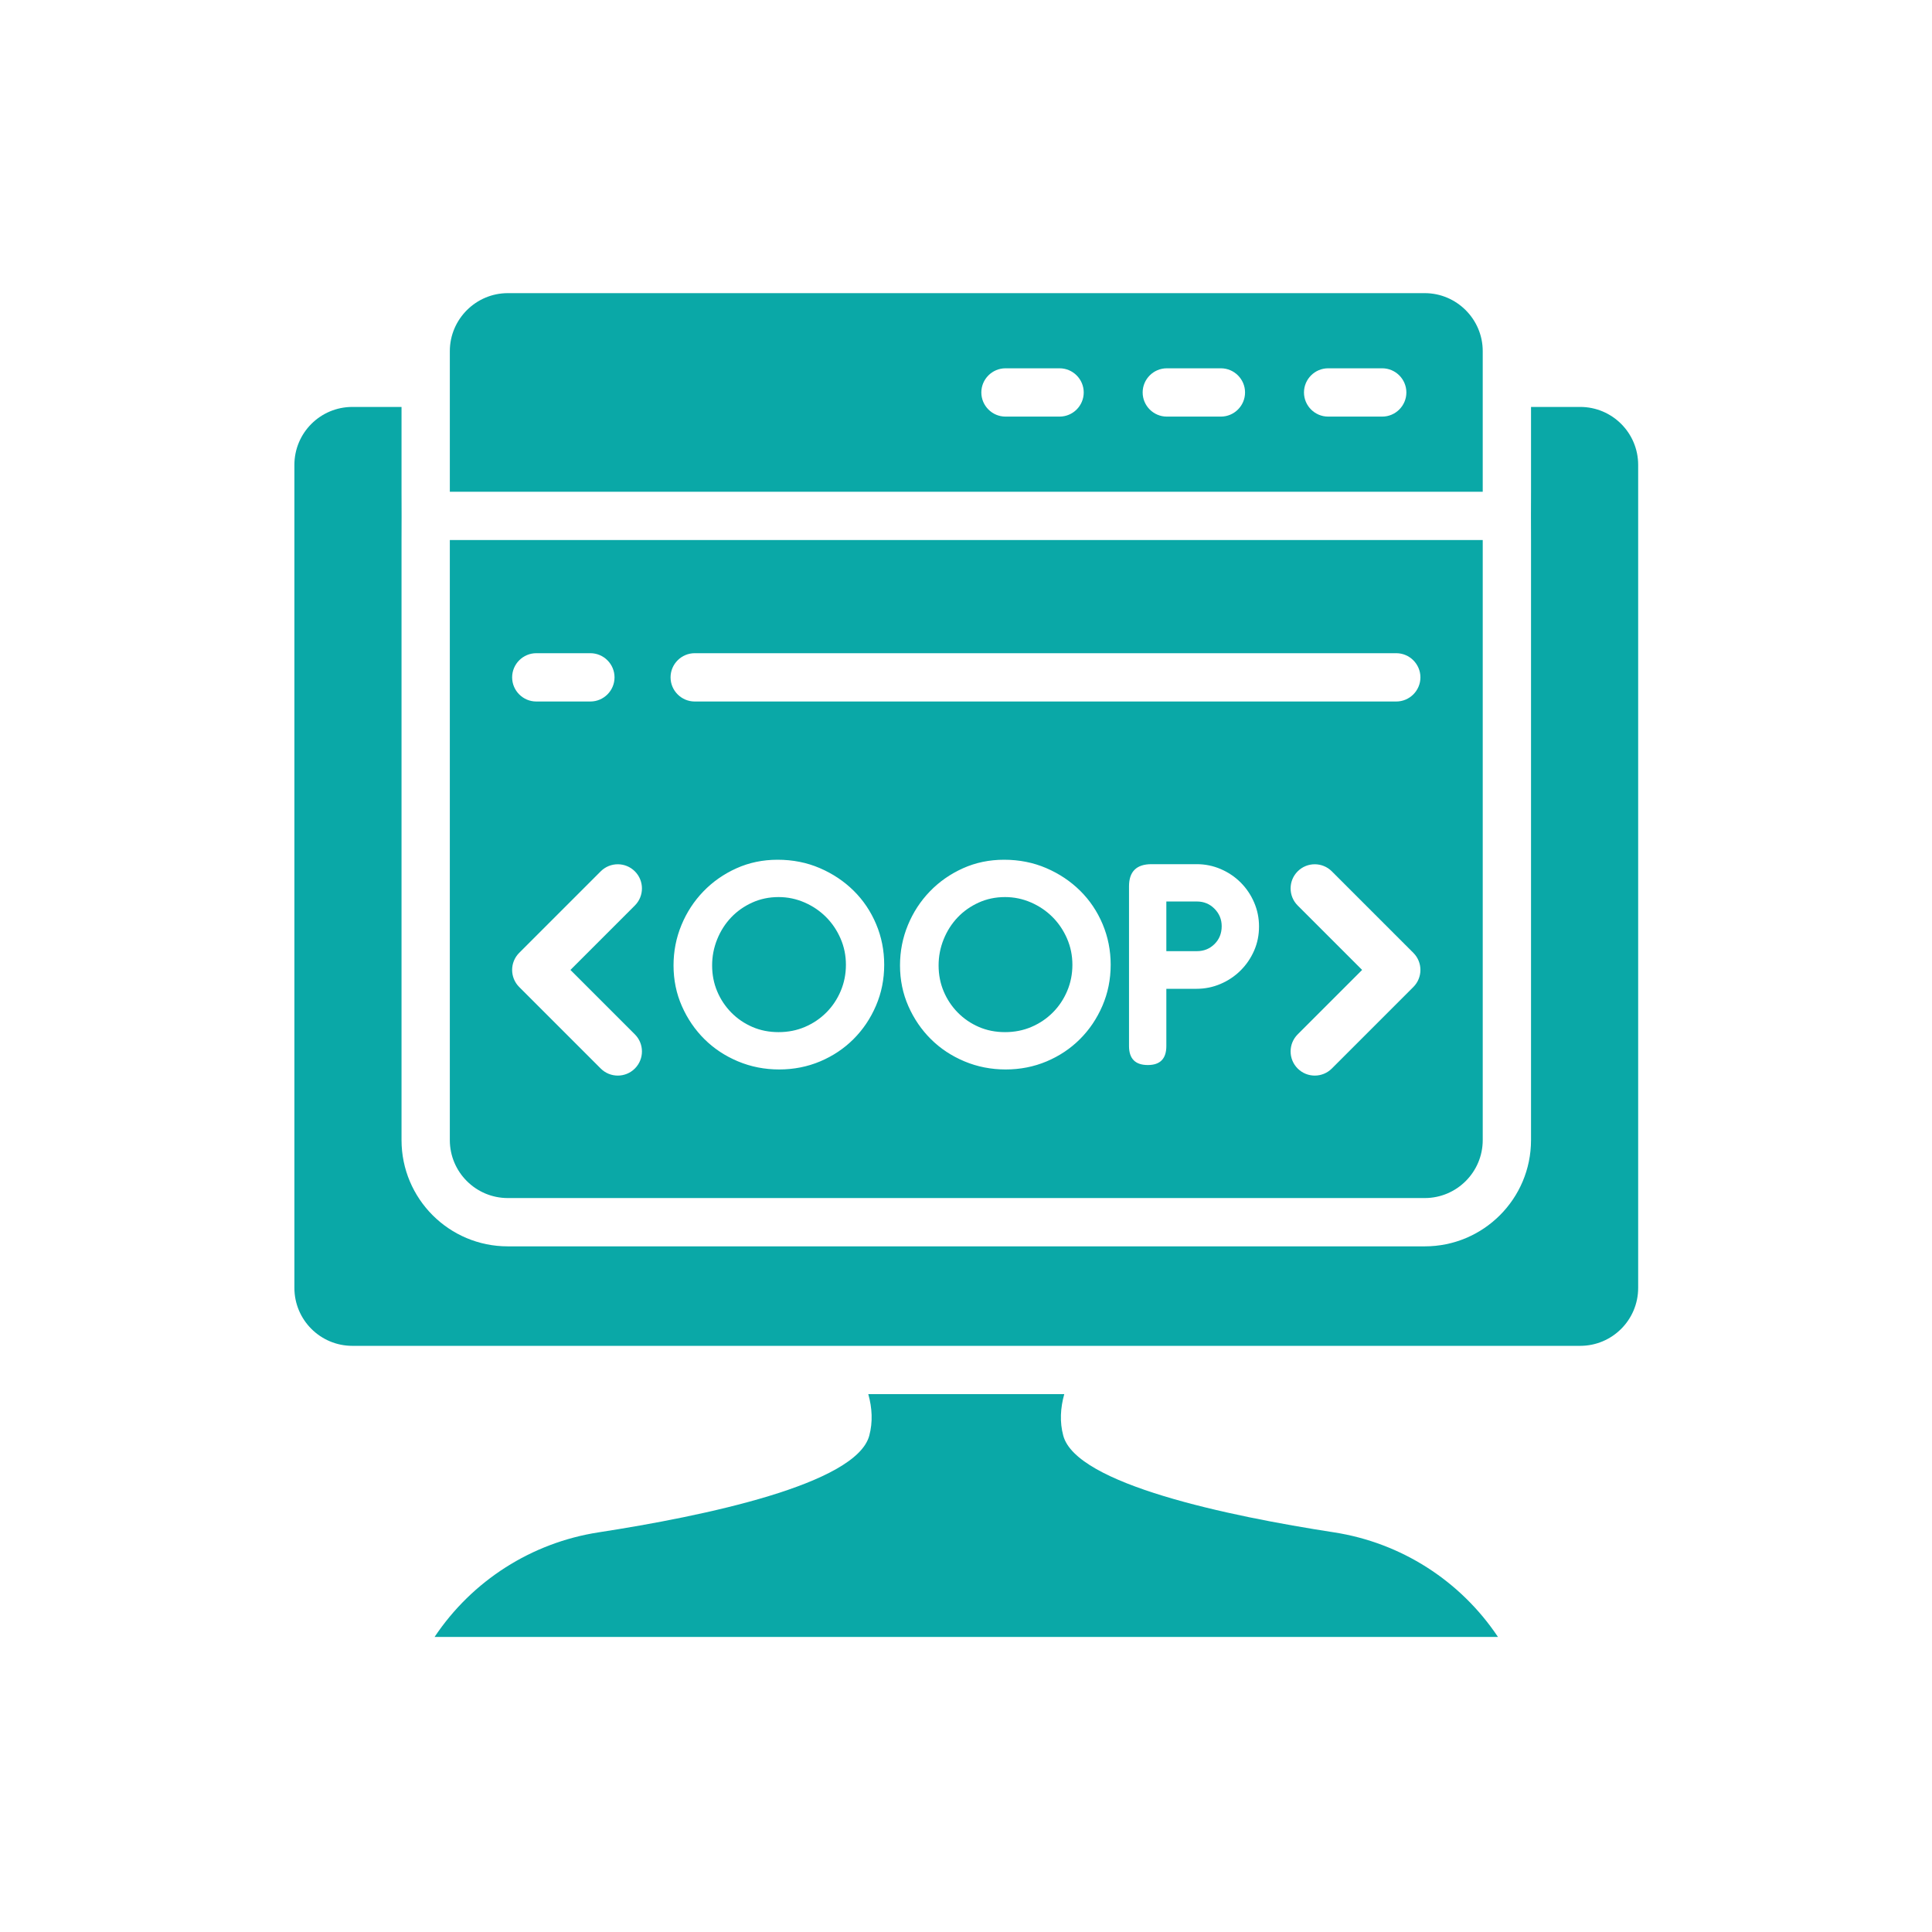
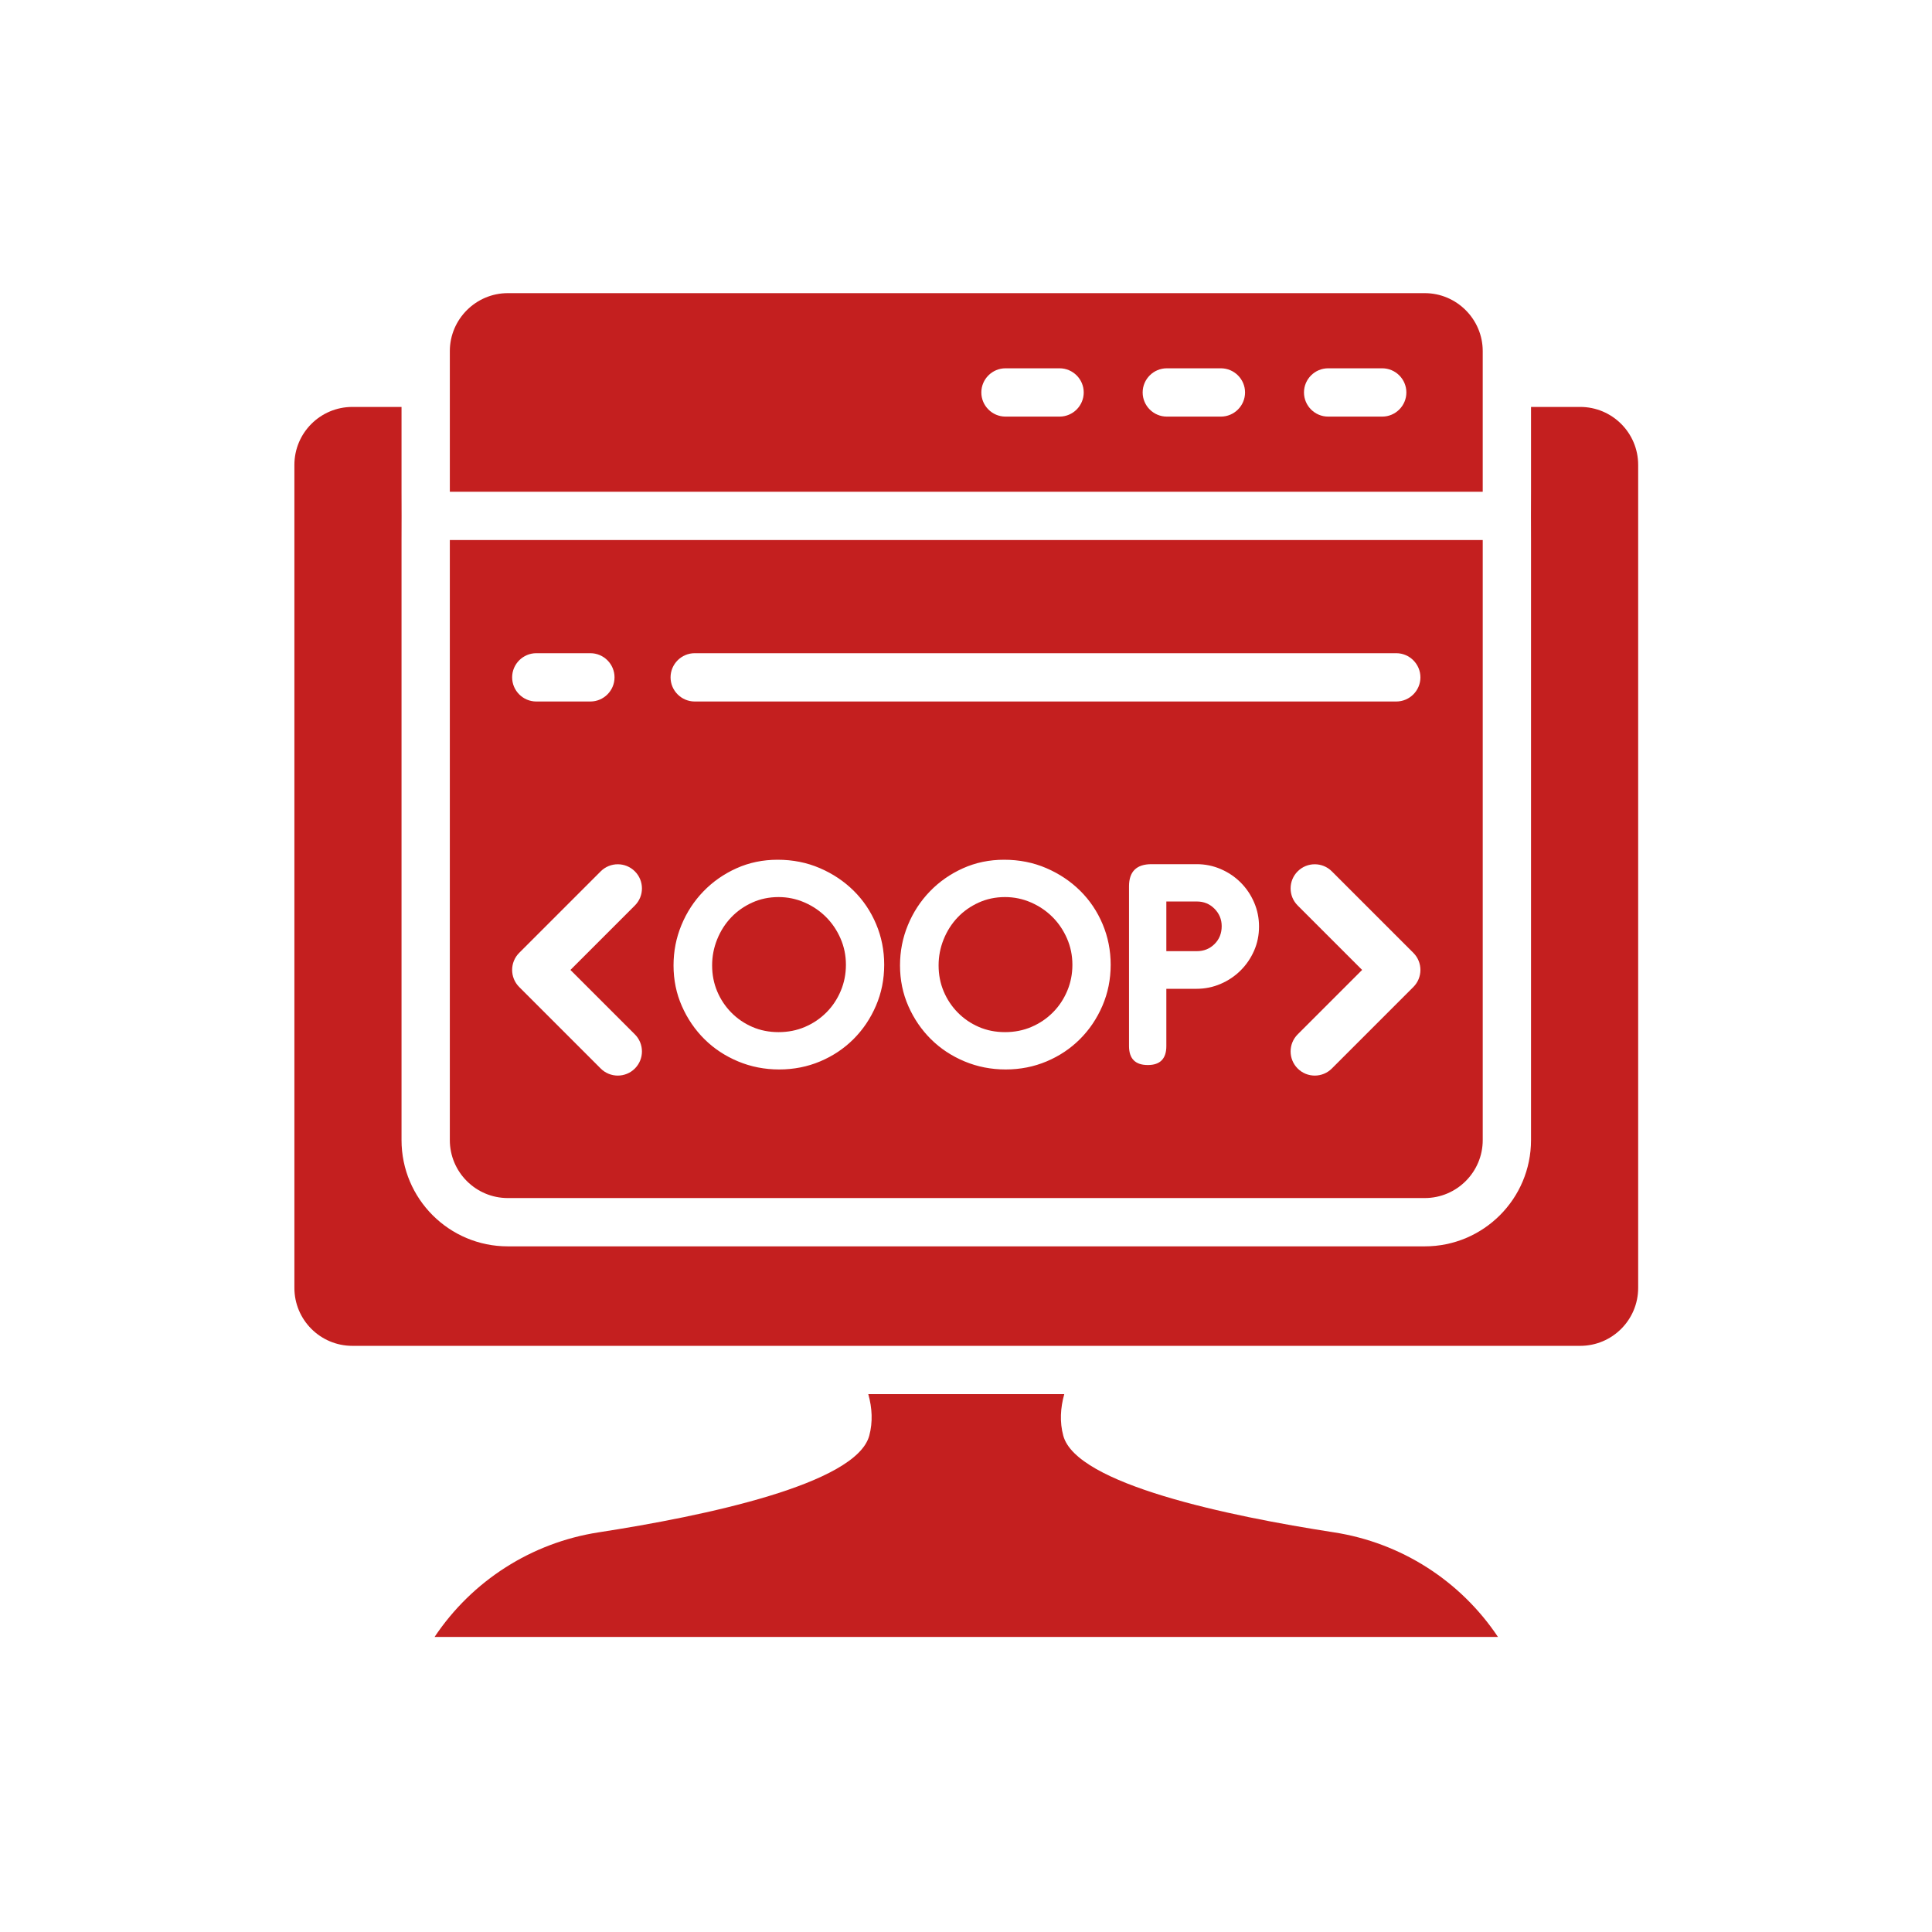
<svg xmlns="http://www.w3.org/2000/svg" id="Layer_2" style="enable-background:new 0 0 1000 1000;" version="1.1" viewBox="0 0 1000 1000" xml:space="preserve">
-   <path d="M775.34,847.27h-550.4c19.45-29.13,50.22-48.76,84.83-54.12c54.9-8.48,133.39-24.9,140.16-50.05  c1.91-7.11,1.49-14.37-0.5-21.49h101.43c-1.99,7.12-2.43,14.38-0.51,21.49c6.77,25.15,85.26,41.57,140.17,50.05  C725.13,798.51,755.89,818.14,775.34,847.27z" fill="#0aa8a7" />
-   <path d="M232.832,181.732v72.8h534.624v-72.8c0-16.5-13.5-30-30-30H262.832  C246.332,151.732,232.832,165.232,232.832,181.732z M674.936,203.132c0-6.875,5.625-12.5,12.5-12.5h28c6.875,0,12.5,5.625,12.5,12.5  s-5.625,12.5-12.5,12.5h-28C680.561,215.632,674.936,210.007,674.936,203.132z M591.436,203.132c0-6.875,5.625-12.5,12.5-12.5h28  c6.875,0,12.5,5.625,12.5,12.5s-5.625,12.5-12.5,12.5h-28C597.061,215.632,591.436,210.007,591.436,203.132z M507.936,203.132  c0-6.875,5.625-12.5,12.5-12.5h28c6.875,0,12.5,5.625,12.5,12.5s-5.625,12.5-12.5,12.5h-28  C513.561,215.632,507.936,210.007,507.936,203.132z" fill="#0aa8a7" />
-   <path d="M817.912,210.63h-25.457v43.901c0,0.046,0,0.091,0,0.137c-0.044,8.244-0.044,16.483,0,24.727  c0,0.046,0,0.091,0,0.137v310.58c0,30.376-24.624,55-55,55H262.832c-30.376,0-55-24.624-55-55v-310.58c0-0.046,0-0.092,0-0.137  c0.045-8.244,0.045-16.482,0-24.725c0-0.046,0-0.092,0-0.137V210.63h-25.456c-16.568,0-30,13.431-30,30v425.976  c0,16.568,13.432,30,30,30h635.537c16.568,0,30-13.432,30-30V240.63C847.912,224.062,834.48,210.63,817.912,210.63z" fill="#0aa8a7" />
+   <path d="M775.34,847.27h-550.4c19.45-29.13,50.22-48.76,84.83-54.12c54.9-8.48,133.39-24.9,140.16-50.05  c1.91-7.11,1.49-14.37-0.5-21.49h101.43c-1.99,7.12-2.43,14.38-0.51,21.49c6.77,25.15,85.26,41.57,140.17,50.05  C725.13,798.51,755.89,818.14,775.34,847.27z" fill="#c41f1f" />
+   <path d="M232.832,181.732v72.8h534.624v-72.8c0-16.5-13.5-30-30-30H262.832  C246.332,151.732,232.832,165.232,232.832,181.732z M674.936,203.132c0-6.875,5.625-12.5,12.5-12.5h28c6.875,0,12.5,5.625,12.5,12.5  s-5.625,12.5-12.5,12.5h-28C680.561,215.632,674.936,210.007,674.936,203.132z M591.436,203.132c0-6.875,5.625-12.5,12.5-12.5h28  c6.875,0,12.5,5.625,12.5,12.5s-5.625,12.5-12.5,12.5h-28C597.061,215.632,591.436,210.007,591.436,203.132z M507.936,203.132  c0-6.875,5.625-12.5,12.5-12.5h28c6.875,0,12.5,5.625,12.5,12.5s-5.625,12.5-12.5,12.5h-28  C513.561,215.632,507.936,210.007,507.936,203.132z" fill="#c41f1f" />
+   <path d="M817.912,210.63h-25.457v43.901c0,0.046,0,0.091,0,0.137c-0.044,8.244-0.044,16.483,0,24.727  c0,0.046,0,0.091,0,0.137v310.58c0,30.376-24.624,55-55,55H262.832c-30.376,0-55-24.624-55-55v-310.58c0-0.046,0-0.092,0-0.137  c0.045-8.244,0.045-16.482,0-24.725c0-0.046,0-0.092,0-0.137V210.63h-25.456c-16.568,0-30,13.431-30,30v425.976  c0,16.568,13.432,30,30,30h635.537c16.568,0,30-13.432,30-30V240.63C847.912,224.062,834.48,210.63,817.912,210.63z" fill="#c41f1f" />
  <g>
-     <path d="M619.503,466.613h-15.807v25.705h15.807c3.623,0,6.666-1.228,9.138-3.684   c2.471-2.456,3.706-5.538,3.706-9.25c0-3.492-1.235-6.493-3.706-9.005C626.169,467.87,623.125,466.613,619.503,466.613z" fill="#0aa8a7" />
-     <path d="M232.83,279.53v310.58c0,16.54,13.46,30,30,30h474.63c16.54,0,30-13.46,30-30c0,0,0-310.57,0-310.58   H232.83z M277.579,338.096h28c6.875,0,12.5,5.625,12.5,12.5s-5.625,12.5-12.5,12.5h-28c-6.875,0-12.5-5.625-12.5-12.5   S270.704,338.096,277.579,338.096z M328.608,535.387c4.881,4.881,4.881,12.796,0,17.678c-4.882,4.881-12.796,4.881-17.678,0   l-42.191-42.191c-4.881-4.881-4.881-12.796,0-17.678l42.191-42.19c4.881-4.882,12.796-4.882,17.678,0   c4.881,4.881,4.881,12.796,0,17.678l-33.352,33.352L328.608,535.387z M453.403,520.56c-2.84,6.605-6.713,12.361-11.624,17.272   c-4.912,4.912-10.67,8.76-17.273,11.543c-6.605,2.783-13.671,4.175-21.202,4.175c-7.531,0-14.628-1.392-21.284-4.175   c-6.659-2.783-12.443-6.603-17.354-11.461c-4.912-4.855-8.815-10.56-11.707-17.109c-2.893-6.549-4.338-13.589-4.338-21.12   c0-7.311,1.364-14.27,4.093-20.874c2.727-6.603,6.521-12.414,11.379-17.436c4.856-5.02,10.56-9.005,17.109-11.952   c6.549-2.947,13.643-4.421,21.284-4.421c7.859,0,15.145,1.448,21.857,4.339c6.713,2.893,12.551,6.795,17.518,11.706   c4.966,4.912,8.841,10.67,11.624,17.273c2.783,6.605,4.175,13.617,4.175,21.039C457.659,506.89,456.24,513.958,453.403,520.56z    M570.626,520.56c-2.84,6.605-6.713,12.361-11.624,17.272c-4.912,4.912-10.67,8.76-17.273,11.543   c-6.605,2.783-13.67,4.175-21.202,4.175c-7.531,0-14.628-1.392-21.284-4.175c-6.659-2.783-12.443-6.603-17.355-11.461   c-4.912-4.855-8.815-10.56-11.707-17.109c-2.893-6.549-4.338-13.589-4.338-21.12c0-7.311,1.364-14.27,4.093-20.874   c2.727-6.603,6.521-12.414,11.379-17.436c4.856-5.02,10.56-9.005,17.109-11.952c6.549-2.947,13.643-4.421,21.284-4.421   c7.859,0,15.145,1.448,21.857,4.339c6.713,2.893,12.551,6.795,17.518,11.706c4.966,4.912,8.841,10.67,11.625,17.273   c2.783,6.605,4.175,13.617,4.175,21.039C574.883,506.89,573.463,513.958,570.626,520.56z M649.119,492.072   c-1.698,3.876-4.024,7.286-6.981,10.233c-2.957,2.947-6.408,5.268-10.35,6.958c-3.943,1.694-8.104,2.538-12.484,2.538h-15.607   v29.634c0,6.549-3.193,9.824-9.578,9.824c-6.495,0-9.742-3.274-9.742-9.824v-82.68c0-7.639,3.873-11.461,11.624-11.461h23.413   c4.364,0,8.513,0.847,12.443,2.538c3.93,1.693,7.368,4.011,10.315,6.958c2.947,2.947,5.265,6.385,6.958,10.314   c1.691,3.93,2.537,8.079,2.537,12.443C651.667,484.024,650.818,488.199,649.119,492.072z M731.547,510.874l-42.191,42.191   c-4.881,4.881-12.796,4.881-17.677,0c-4.882-4.882-4.882-12.796,0-17.678l33.352-33.352l-33.352-33.352   c-4.882-4.882-4.882-12.796,0-17.678c4.881-4.882,12.796-4.882,17.677,0l42.191,42.19   C736.428,498.078,736.428,505.992,731.547,510.874z M722.708,363.096H359.579c-6.875,0-12.5-5.625-12.5-12.5s5.625-12.5,12.5-12.5   h363.129c6.875,0,12.5,5.625,12.5,12.5S729.583,363.096,722.708,363.096z" fill="#0aa8a7" />
-     <path d="M544.758,474.636c-3.167-3.165-6.876-5.674-11.133-7.531c-4.257-1.854-8.734-2.783-13.425-2.783   c-4.912,0-9.47,0.957-13.671,2.865c-4.203,1.911-7.833,4.477-10.888,7.695c-3.057,3.221-5.459,6.986-7.204,11.297   c-1.747,4.313-2.62,8.816-2.62,13.507c0,4.804,0.872,9.278,2.62,13.425c1.745,4.15,4.175,7.805,7.286,10.969   c3.11,3.168,6.738,5.648,10.887,7.45c4.147,1.801,8.677,2.701,13.589,2.701c4.912,0,9.468-0.9,13.671-2.701   c4.201-1.801,7.884-4.282,11.051-7.45c3.165-3.165,5.648-6.876,7.449-11.133c1.801-4.257,2.701-8.785,2.701-13.589   c0-4.802-0.929-9.332-2.783-13.589C550.432,481.512,547.923,477.803,544.758,474.636z" fill="#0aa8a7" />
-     <path d="M427.534,474.636c-3.167-3.165-6.876-5.674-11.133-7.531c-4.257-1.854-8.734-2.783-13.425-2.783   c-4.912,0-9.47,0.957-13.671,2.865c-4.203,1.911-7.833,4.477-10.888,7.695c-3.057,3.221-5.459,6.986-7.204,11.297   c-1.747,4.313-2.62,8.816-2.62,13.507c0,4.804,0.872,9.278,2.62,13.425c1.745,4.15,4.175,7.805,7.286,10.969   c3.111,3.168,6.738,5.648,10.887,7.45c4.147,1.801,8.678,2.701,13.589,2.701c4.912,0,9.468-0.9,13.671-2.701   c4.2-1.801,7.884-4.282,11.051-7.45c3.165-3.165,5.648-6.876,7.449-11.133c1.801-4.257,2.701-8.785,2.701-13.589   c0-4.802-0.929-9.332-2.784-13.589C433.208,481.512,430.699,477.803,427.534,474.636z" fill="#0aa8a7" />
+     <path d="M619.503,466.613h-15.807v25.705h15.807c3.623,0,6.666-1.228,9.138-3.684   c2.471-2.456,3.706-5.538,3.706-9.25c0-3.492-1.235-6.493-3.706-9.005C626.169,467.87,623.125,466.613,619.503,466.613z" fill="#c41f1f" />
+     <path d="M232.83,279.53v310.58c0,16.54,13.46,30,30,30h474.63c16.54,0,30-13.46,30-30c0,0,0-310.57,0-310.58   H232.83z M277.579,338.096h28c6.875,0,12.5,5.625,12.5,12.5s-5.625,12.5-12.5,12.5h-28c-6.875,0-12.5-5.625-12.5-12.5   S270.704,338.096,277.579,338.096z M328.608,535.387c4.881,4.881,4.881,12.796,0,17.678c-4.882,4.881-12.796,4.881-17.678,0   l-42.191-42.191c-4.881-4.881-4.881-12.796,0-17.678l42.191-42.19c4.881-4.882,12.796-4.882,17.678,0   c4.881,4.881,4.881,12.796,0,17.678l-33.352,33.352L328.608,535.387z M453.403,520.56c-2.84,6.605-6.713,12.361-11.624,17.272   c-4.912,4.912-10.67,8.76-17.273,11.543c-6.605,2.783-13.671,4.175-21.202,4.175c-7.531,0-14.628-1.392-21.284-4.175   c-6.659-2.783-12.443-6.603-17.354-11.461c-4.912-4.855-8.815-10.56-11.707-17.109c-2.893-6.549-4.338-13.589-4.338-21.12   c0-7.311,1.364-14.27,4.093-20.874c2.727-6.603,6.521-12.414,11.379-17.436c4.856-5.02,10.56-9.005,17.109-11.952   c6.549-2.947,13.643-4.421,21.284-4.421c7.859,0,15.145,1.448,21.857,4.339c6.713,2.893,12.551,6.795,17.518,11.706   c4.966,4.912,8.841,10.67,11.624,17.273c2.783,6.605,4.175,13.617,4.175,21.039C457.659,506.89,456.24,513.958,453.403,520.56z    M570.626,520.56c-2.84,6.605-6.713,12.361-11.624,17.272c-4.912,4.912-10.67,8.76-17.273,11.543   c-6.605,2.783-13.67,4.175-21.202,4.175c-7.531,0-14.628-1.392-21.284-4.175c-6.659-2.783-12.443-6.603-17.355-11.461   c-4.912-4.855-8.815-10.56-11.707-17.109c-2.893-6.549-4.338-13.589-4.338-21.12c0-7.311,1.364-14.27,4.093-20.874   c2.727-6.603,6.521-12.414,11.379-17.436c4.856-5.02,10.56-9.005,17.109-11.952c6.549-2.947,13.643-4.421,21.284-4.421   c7.859,0,15.145,1.448,21.857,4.339c6.713,2.893,12.551,6.795,17.518,11.706c4.966,4.912,8.841,10.67,11.625,17.273   c2.783,6.605,4.175,13.617,4.175,21.039C574.883,506.89,573.463,513.958,570.626,520.56z M649.119,492.072   c-1.698,3.876-4.024,7.286-6.981,10.233c-2.957,2.947-6.408,5.268-10.35,6.958c-3.943,1.694-8.104,2.538-12.484,2.538h-15.607   v29.634c0,6.549-3.193,9.824-9.578,9.824c-6.495,0-9.742-3.274-9.742-9.824v-82.68c0-7.639,3.873-11.461,11.624-11.461h23.413   c4.364,0,8.513,0.847,12.443,2.538c3.93,1.693,7.368,4.011,10.315,6.958c2.947,2.947,5.265,6.385,6.958,10.314   c1.691,3.93,2.537,8.079,2.537,12.443C651.667,484.024,650.818,488.199,649.119,492.072z M731.547,510.874l-42.191,42.191   c-4.881,4.881-12.796,4.881-17.677,0c-4.882-4.882-4.882-12.796,0-17.678l33.352-33.352l-33.352-33.352   c-4.882-4.882-4.882-12.796,0-17.678c4.881-4.882,12.796-4.882,17.677,0l42.191,42.19   C736.428,498.078,736.428,505.992,731.547,510.874z M722.708,363.096H359.579c-6.875,0-12.5-5.625-12.5-12.5s5.625-12.5,12.5-12.5   h363.129c6.875,0,12.5,5.625,12.5,12.5S729.583,363.096,722.708,363.096z" fill="#c41f1f" />
+     <path d="M544.758,474.636c-3.167-3.165-6.876-5.674-11.133-7.531c-4.257-1.854-8.734-2.783-13.425-2.783   c-4.912,0-9.47,0.957-13.671,2.865c-4.203,1.911-7.833,4.477-10.888,7.695c-3.057,3.221-5.459,6.986-7.204,11.297   c-1.747,4.313-2.62,8.816-2.62,13.507c0,4.804,0.872,9.278,2.62,13.425c1.745,4.15,4.175,7.805,7.286,10.969   c3.11,3.168,6.738,5.648,10.887,7.45c4.147,1.801,8.677,2.701,13.589,2.701c4.912,0,9.468-0.9,13.671-2.701   c4.201-1.801,7.884-4.282,11.051-7.45c3.165-3.165,5.648-6.876,7.449-11.133c1.801-4.257,2.701-8.785,2.701-13.589   c0-4.802-0.929-9.332-2.783-13.589C550.432,481.512,547.923,477.803,544.758,474.636z" fill="#c41f1f" />
+     <path d="M427.534,474.636c-3.167-3.165-6.876-5.674-11.133-7.531c-4.257-1.854-8.734-2.783-13.425-2.783   c-4.912,0-9.47,0.957-13.671,2.865c-4.203,1.911-7.833,4.477-10.888,7.695c-3.057,3.221-5.459,6.986-7.204,11.297   c-1.747,4.313-2.62,8.816-2.62,13.507c0,4.804,0.872,9.278,2.62,13.425c1.745,4.15,4.175,7.805,7.286,10.969   c3.111,3.168,6.738,5.648,10.887,7.45c4.147,1.801,8.678,2.701,13.589,2.701c4.912,0,9.468-0.9,13.671-2.701   c4.2-1.801,7.884-4.282,11.051-7.45c3.165-3.165,5.648-6.876,7.449-11.133c1.801-4.257,2.701-8.785,2.701-13.589   c0-4.802-0.929-9.332-2.784-13.589C433.208,481.512,430.699,477.803,427.534,474.636z" fill="#c41f1f" />
  </g>
</svg>
